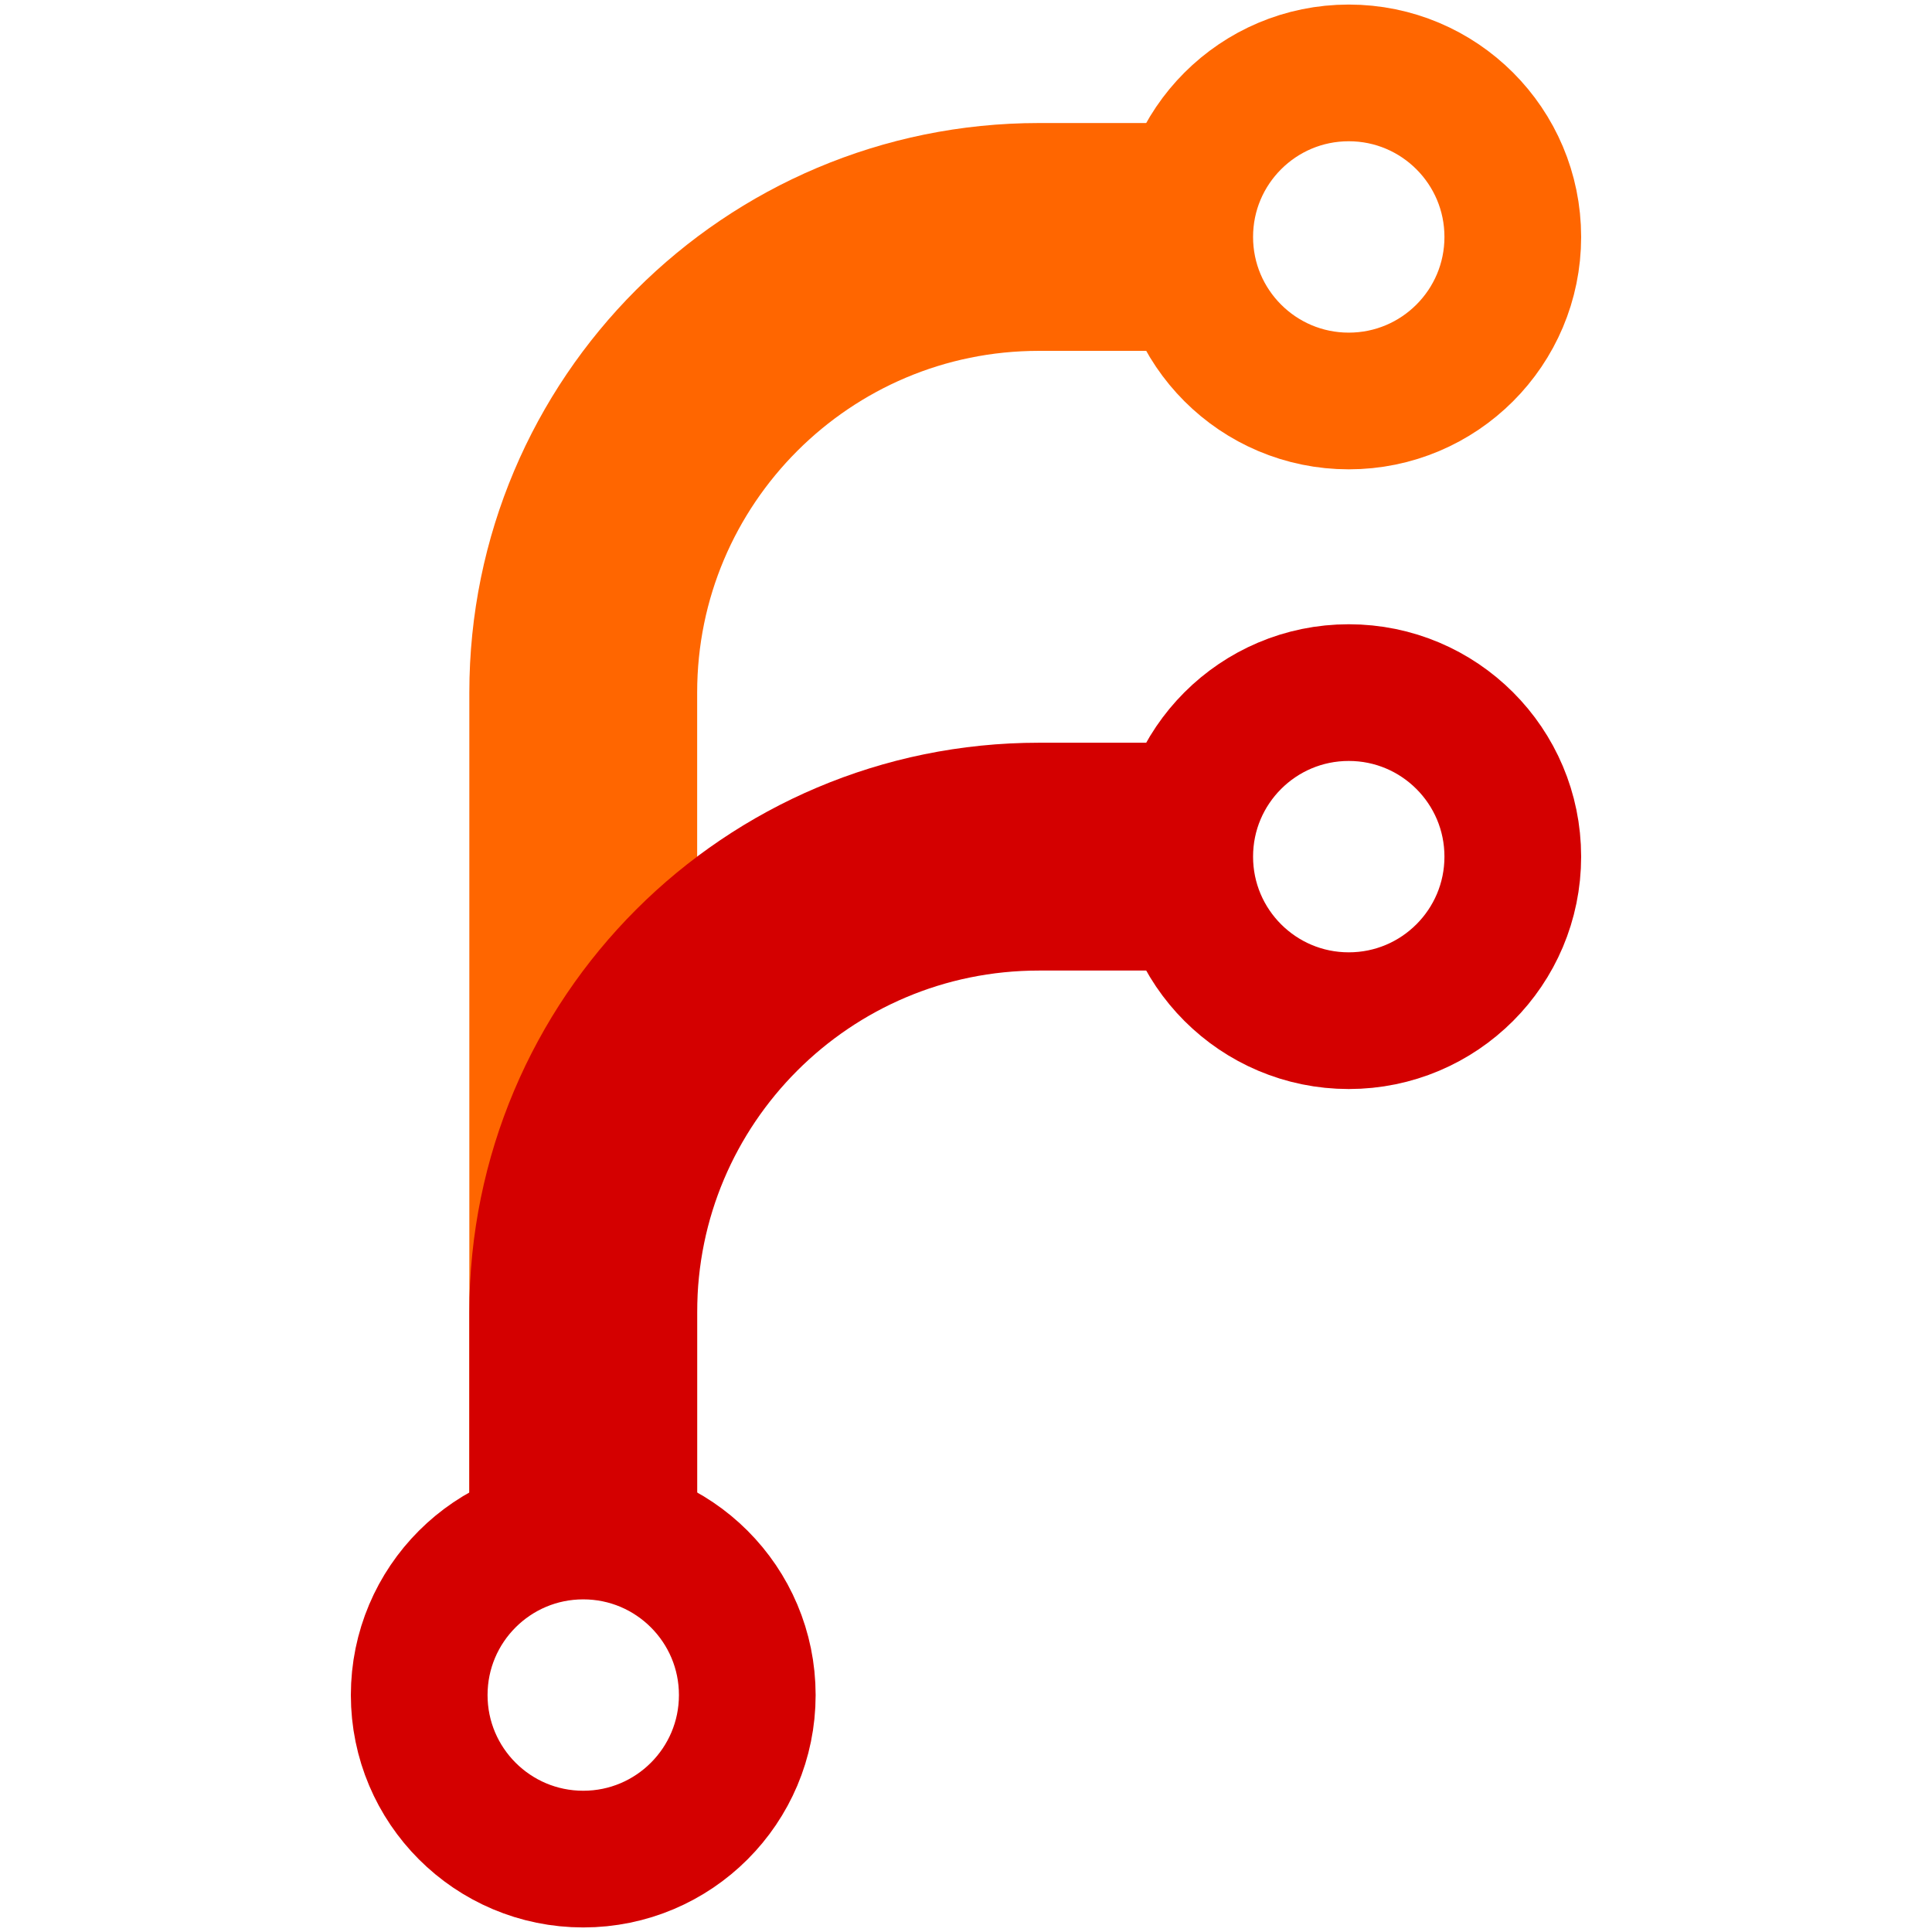
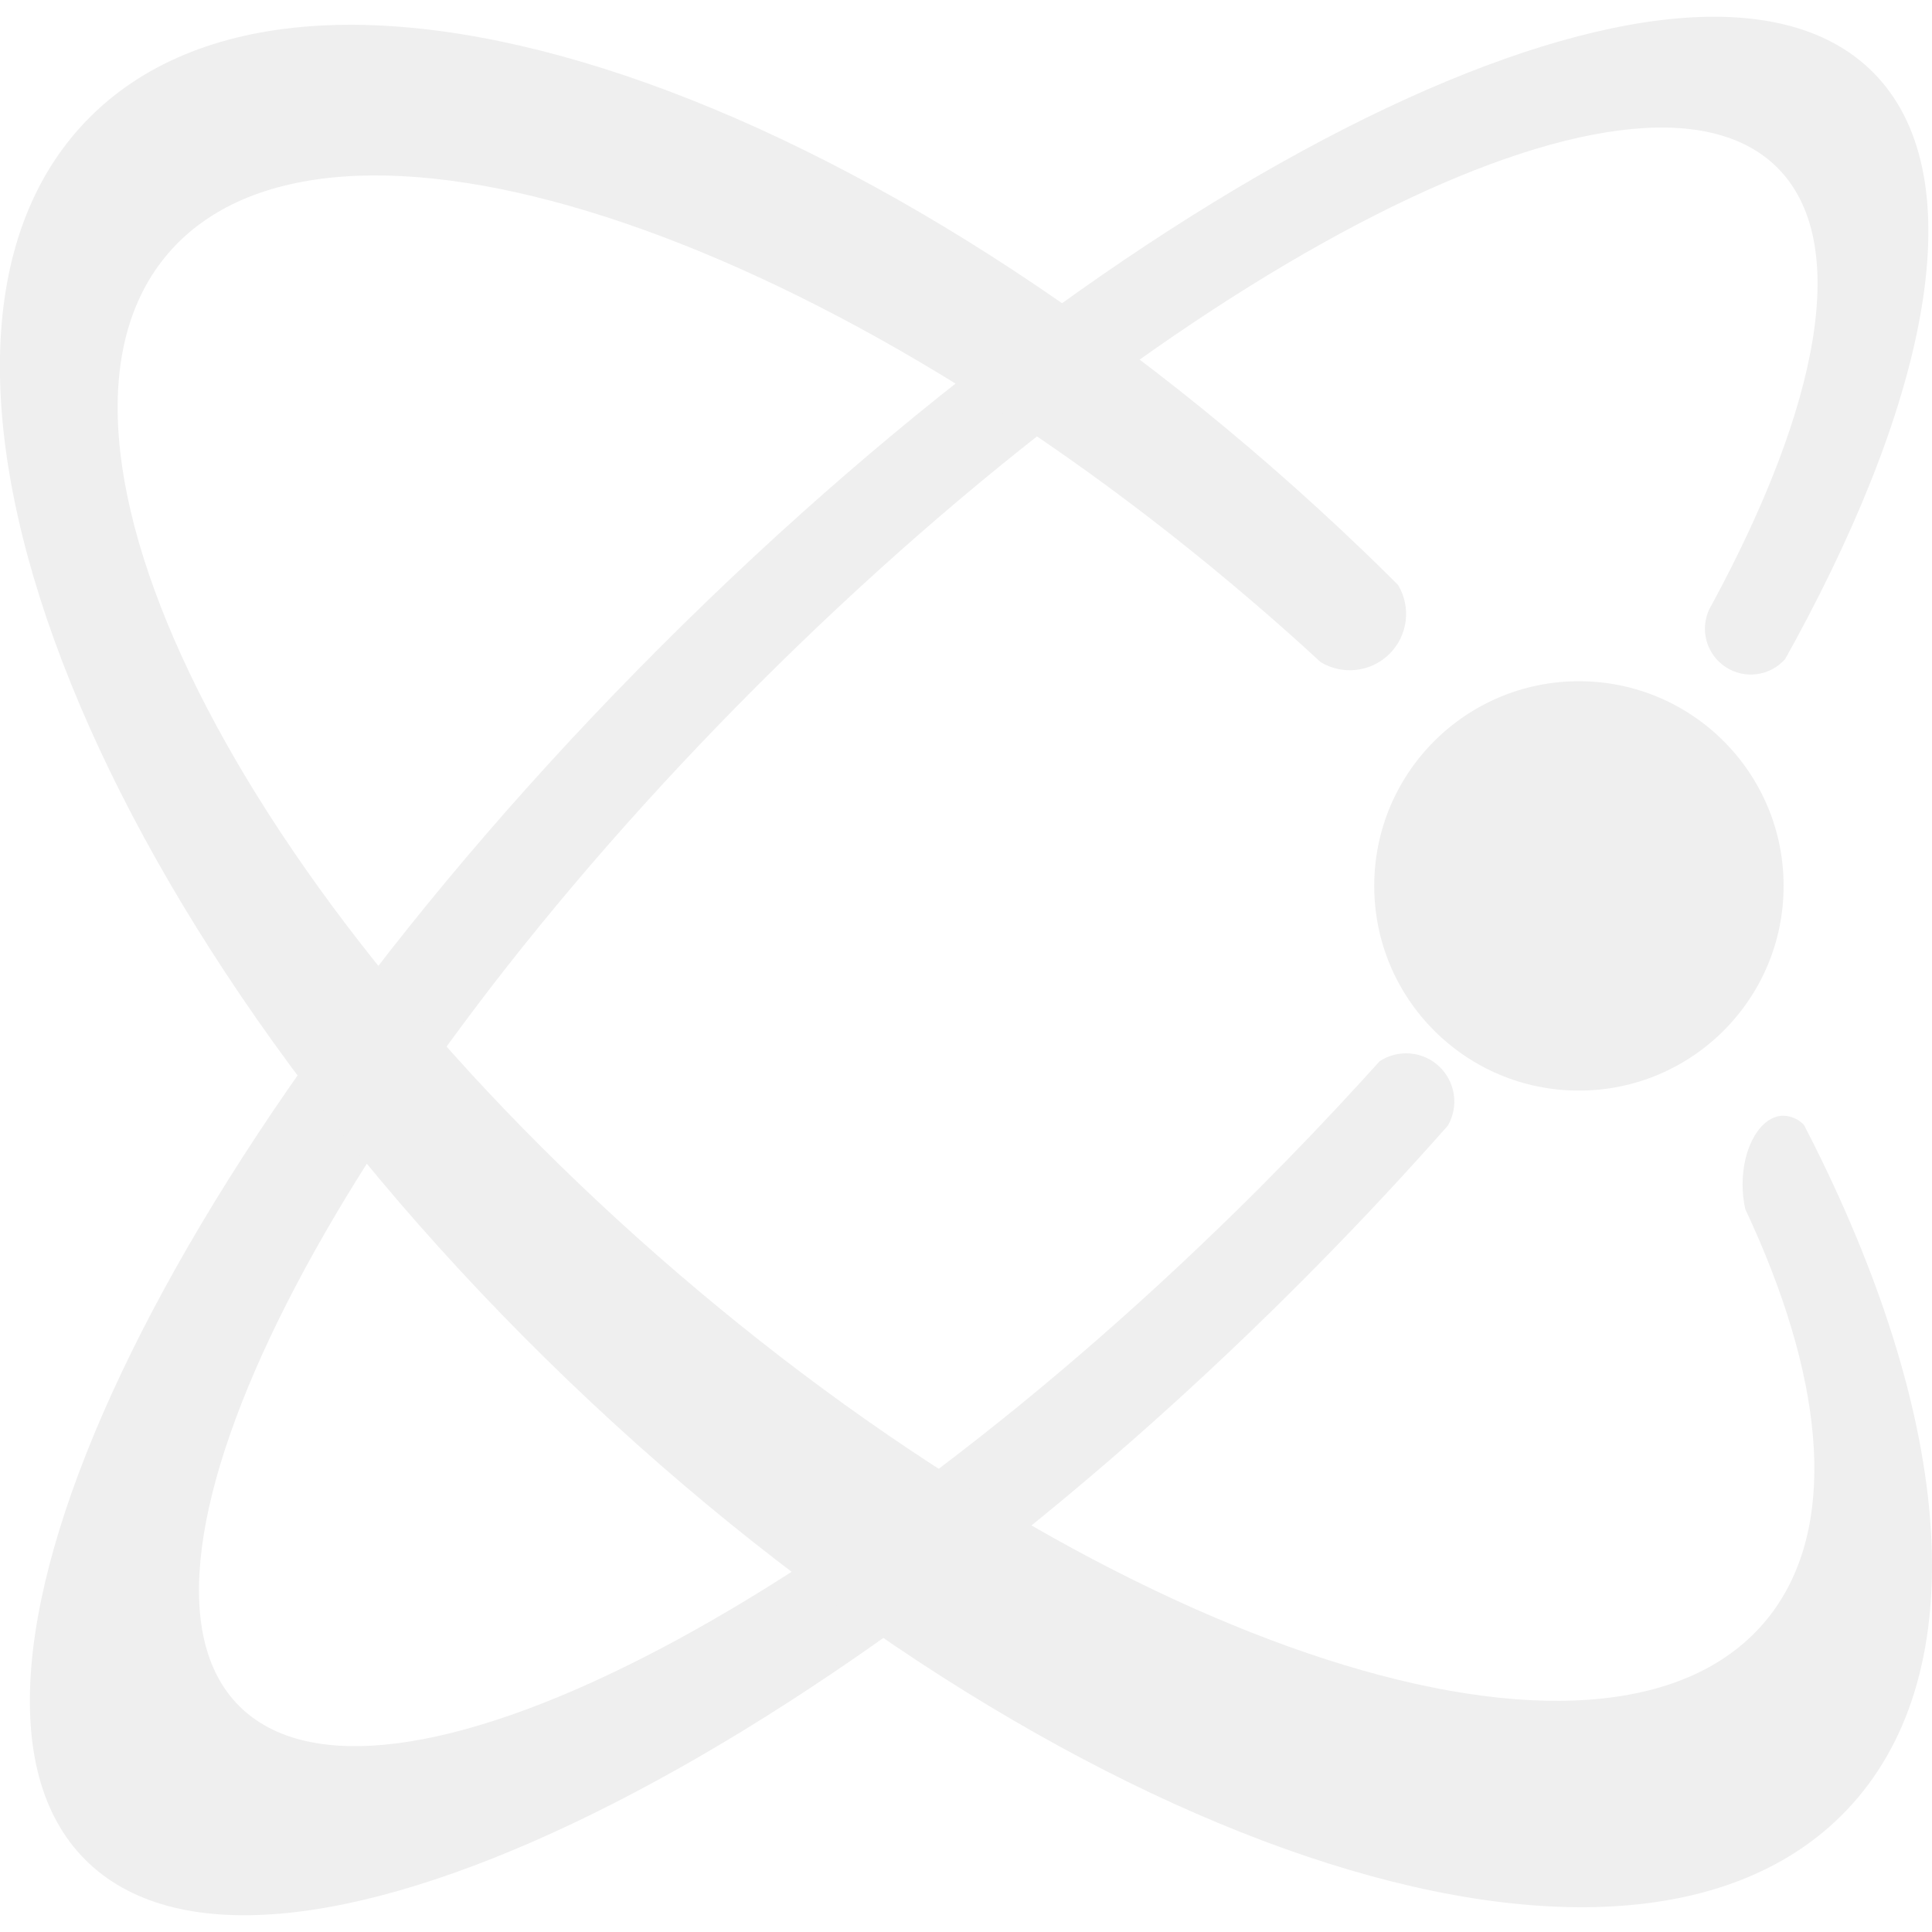
- <svg xmlns="http://www.w3.org/2000/svg" viewBox="0 0 212 212" width="32" height="32">
-   <style>circle,path{fill:none;stroke:#000;stroke-width:15}path{stroke-width:25}.orange{stroke:#f60}.red{stroke:#d40000}</style>
-   <g transform="translate(6 6)">
-     <path d="M58 168V70a50 50 0 0 1 50-50h20" class="orange" />
-     <path d="M58 168v-30a50 50 0 0 1 50-50h20" class="red" />
-     <circle cx="142" cy="20" r="18" class="orange" />
-     <circle cx="142" cy="88" r="18" class="red" />
-     <circle cx="58" cy="180" r="18" class="red" />
-   </g>
+ <svg xmlns="http://www.w3.org/2000/svg" viewBox="0 0 778.7 765.2" width="32" height="32">
+   <defs>
+     <style>.cls-1{fill:#efefef}</style>
+   </defs>
+   <path d="M754.89 22.35c-71-71-289.83 32.75-488.79 231.72S-36.6 671.86 34.39 742.85s289.83-32.75 488.79-231.71q29-29 55.13-58.31c1.77-2 3.52-3.95 5.27-5.92a19.43 19.43 0 0 0-27.52-25.92q-3.24 3.6-6.53 7.2-20.08 22.01-41.89 43.87C336.39 643.27 152.29 736.75 96.39 680.85s37.59-240 208.79-411.21S660.5 4.96 716.39 60.85c29.64 29.64 17.25 95.35-26.41 176.05l-1 1.79a18.48 18.48 0 0 0 30.55 20.17c1.32-2.37 2.62-4.72 3.9-7.07 56.12-103.27 71.28-189.59 31.46-229.44" class="cls-1" />
+   <circle cx="636.39" cy="350.32" r="82.5" class="cls-1" />
+   <path d="M734.35 461.1q-3.5-7.18-7.25-14.45a11.9 11.9 0 0 0-8.25-3.71c-9.11 0-16.5 12.41-16.5 27.71a44.8 44.8 0 0 0 1.11 10q2.88 6.13 5.48 12.16c28 65.13 30.82 121 2 154.58-64.08 74.66-260 11.6-437.58-140.83S3.72 170.02 67.8 95.36s260-11.6 437.58 140.83q10.41 8.92 20.42 18 3.24 2.94 6.45 5.9a22.69 22.69 0 0 0 31.25-31.06q-4-4-8.08-8l-5.7-5.52C353.83 27.5 123.24-50.16 34.64 42.1s-1.55 319.49 194.34 507.55 426.49 265.72 515.06 173.46c51.25-53.39 43.71-151.97-9.69-262.01" class="cls-1" />
</svg>
